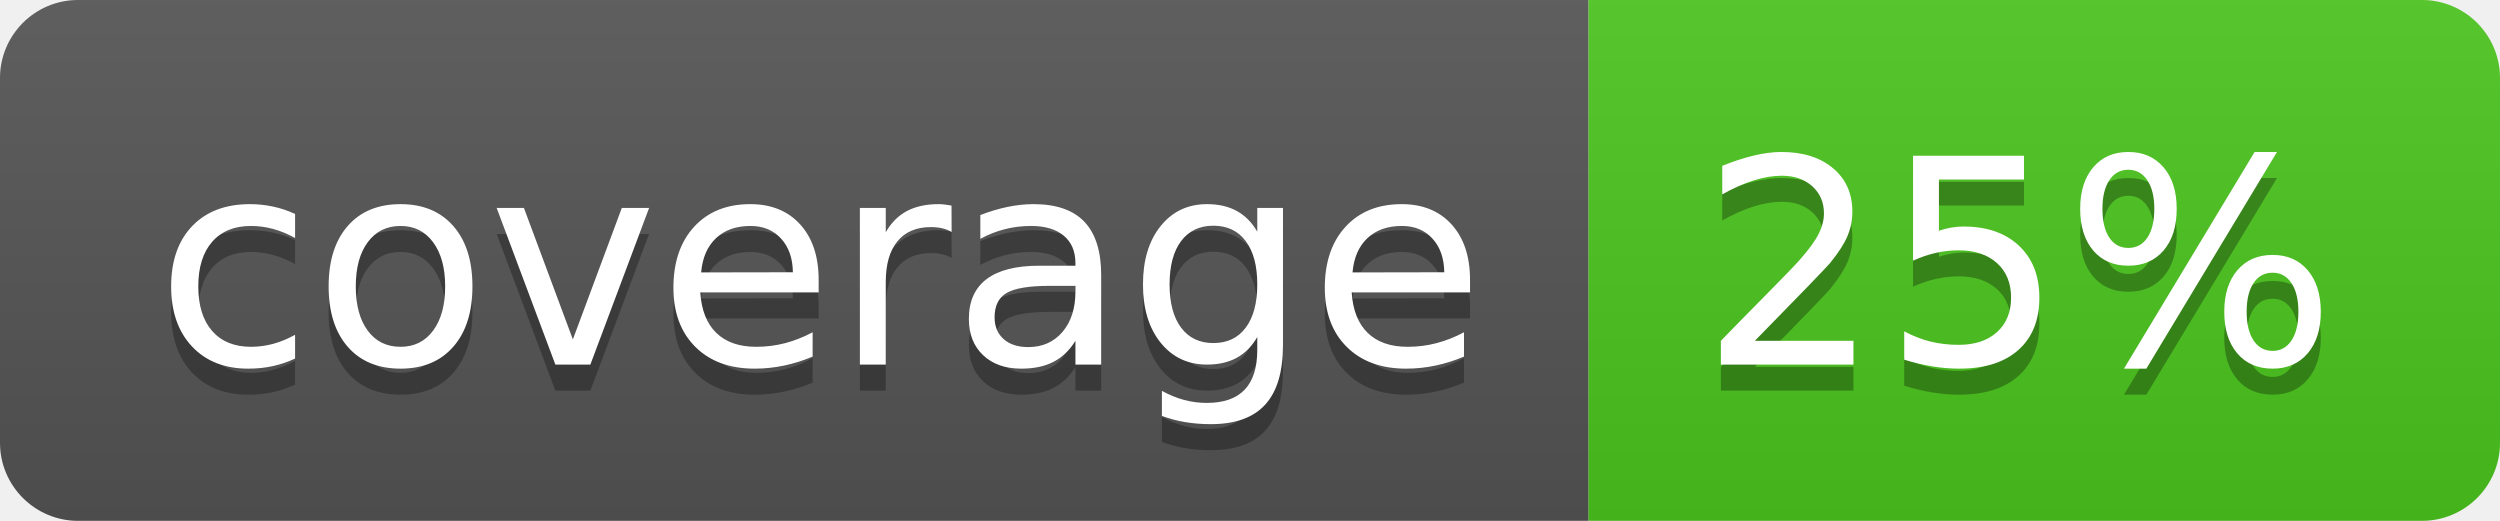
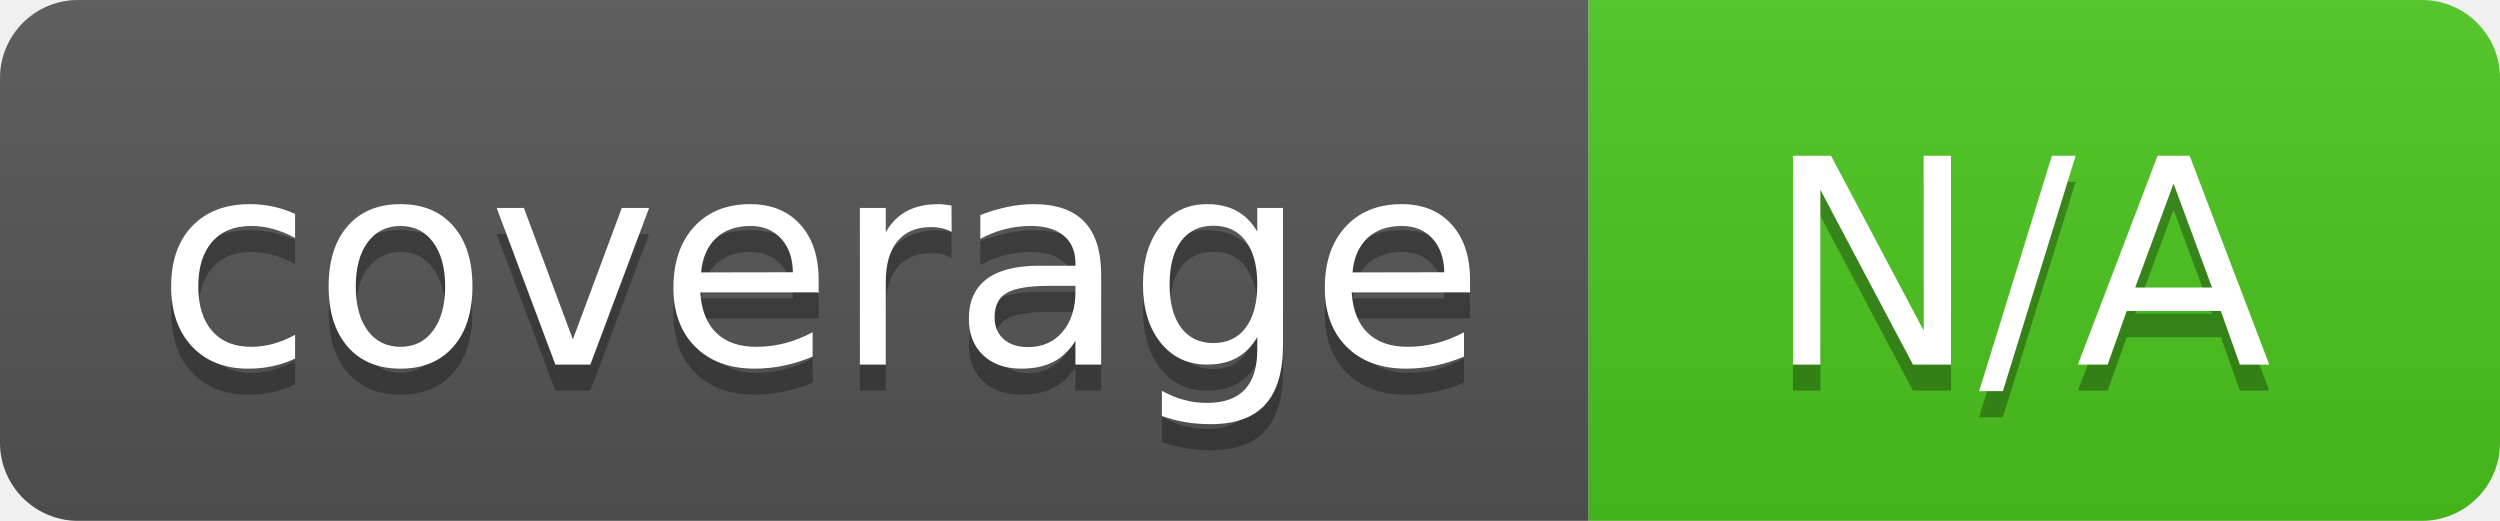
<svg xmlns="http://www.w3.org/2000/svg" width="96" height="20">
  <linearGradient id="b" x2="0" y2="100%">
    <stop offset="0" stop-color="#bbb" stop-opacity=".1" />
    <stop offset="1" stop-opacity=".1" />
  </linearGradient>
  <clipPath id="a">
    <rect width="96" height="20" rx="3" fill="#fff" />
  </clipPath>
  <g clip-path="url(#a)">
    <path fill="#555" d="M0 0h61v20H0z" />
    <path fill="#4CC61E" d="M61 0h35v20H61z" />
    <path fill="url(#b)" d="M0 0h96v20H0z" />
  </g>
  <g fill="#fff" text-anchor="middle" font-family="DejaVu Sans,Verdana,Geneva,sans-serif" font-size="110">
    <text x="315" y="150" fill="#010101" fill-opacity=".3" transform="scale(.1)" textLength="510">coverage</text>
    <text x="315" y="140" transform="scale(.1)" textLength="510">coverage</text>
-     <text x="775" y="150" fill="#010101" fill-opacity=".3" transform="scale(.1)" textLength="250">25%</text>
-     <text x="775" y="140" transform="scale(.1)" textLength="250">25%</text>
+     <text x="775" y="150" fill="#010101" fill-opacity=".3" transform="scale(.1)" textLength="250">N/A</text>
+     <text x="775" y="140" transform="scale(.1)" textLength="250">N/A</text>
  </g>
</svg>
